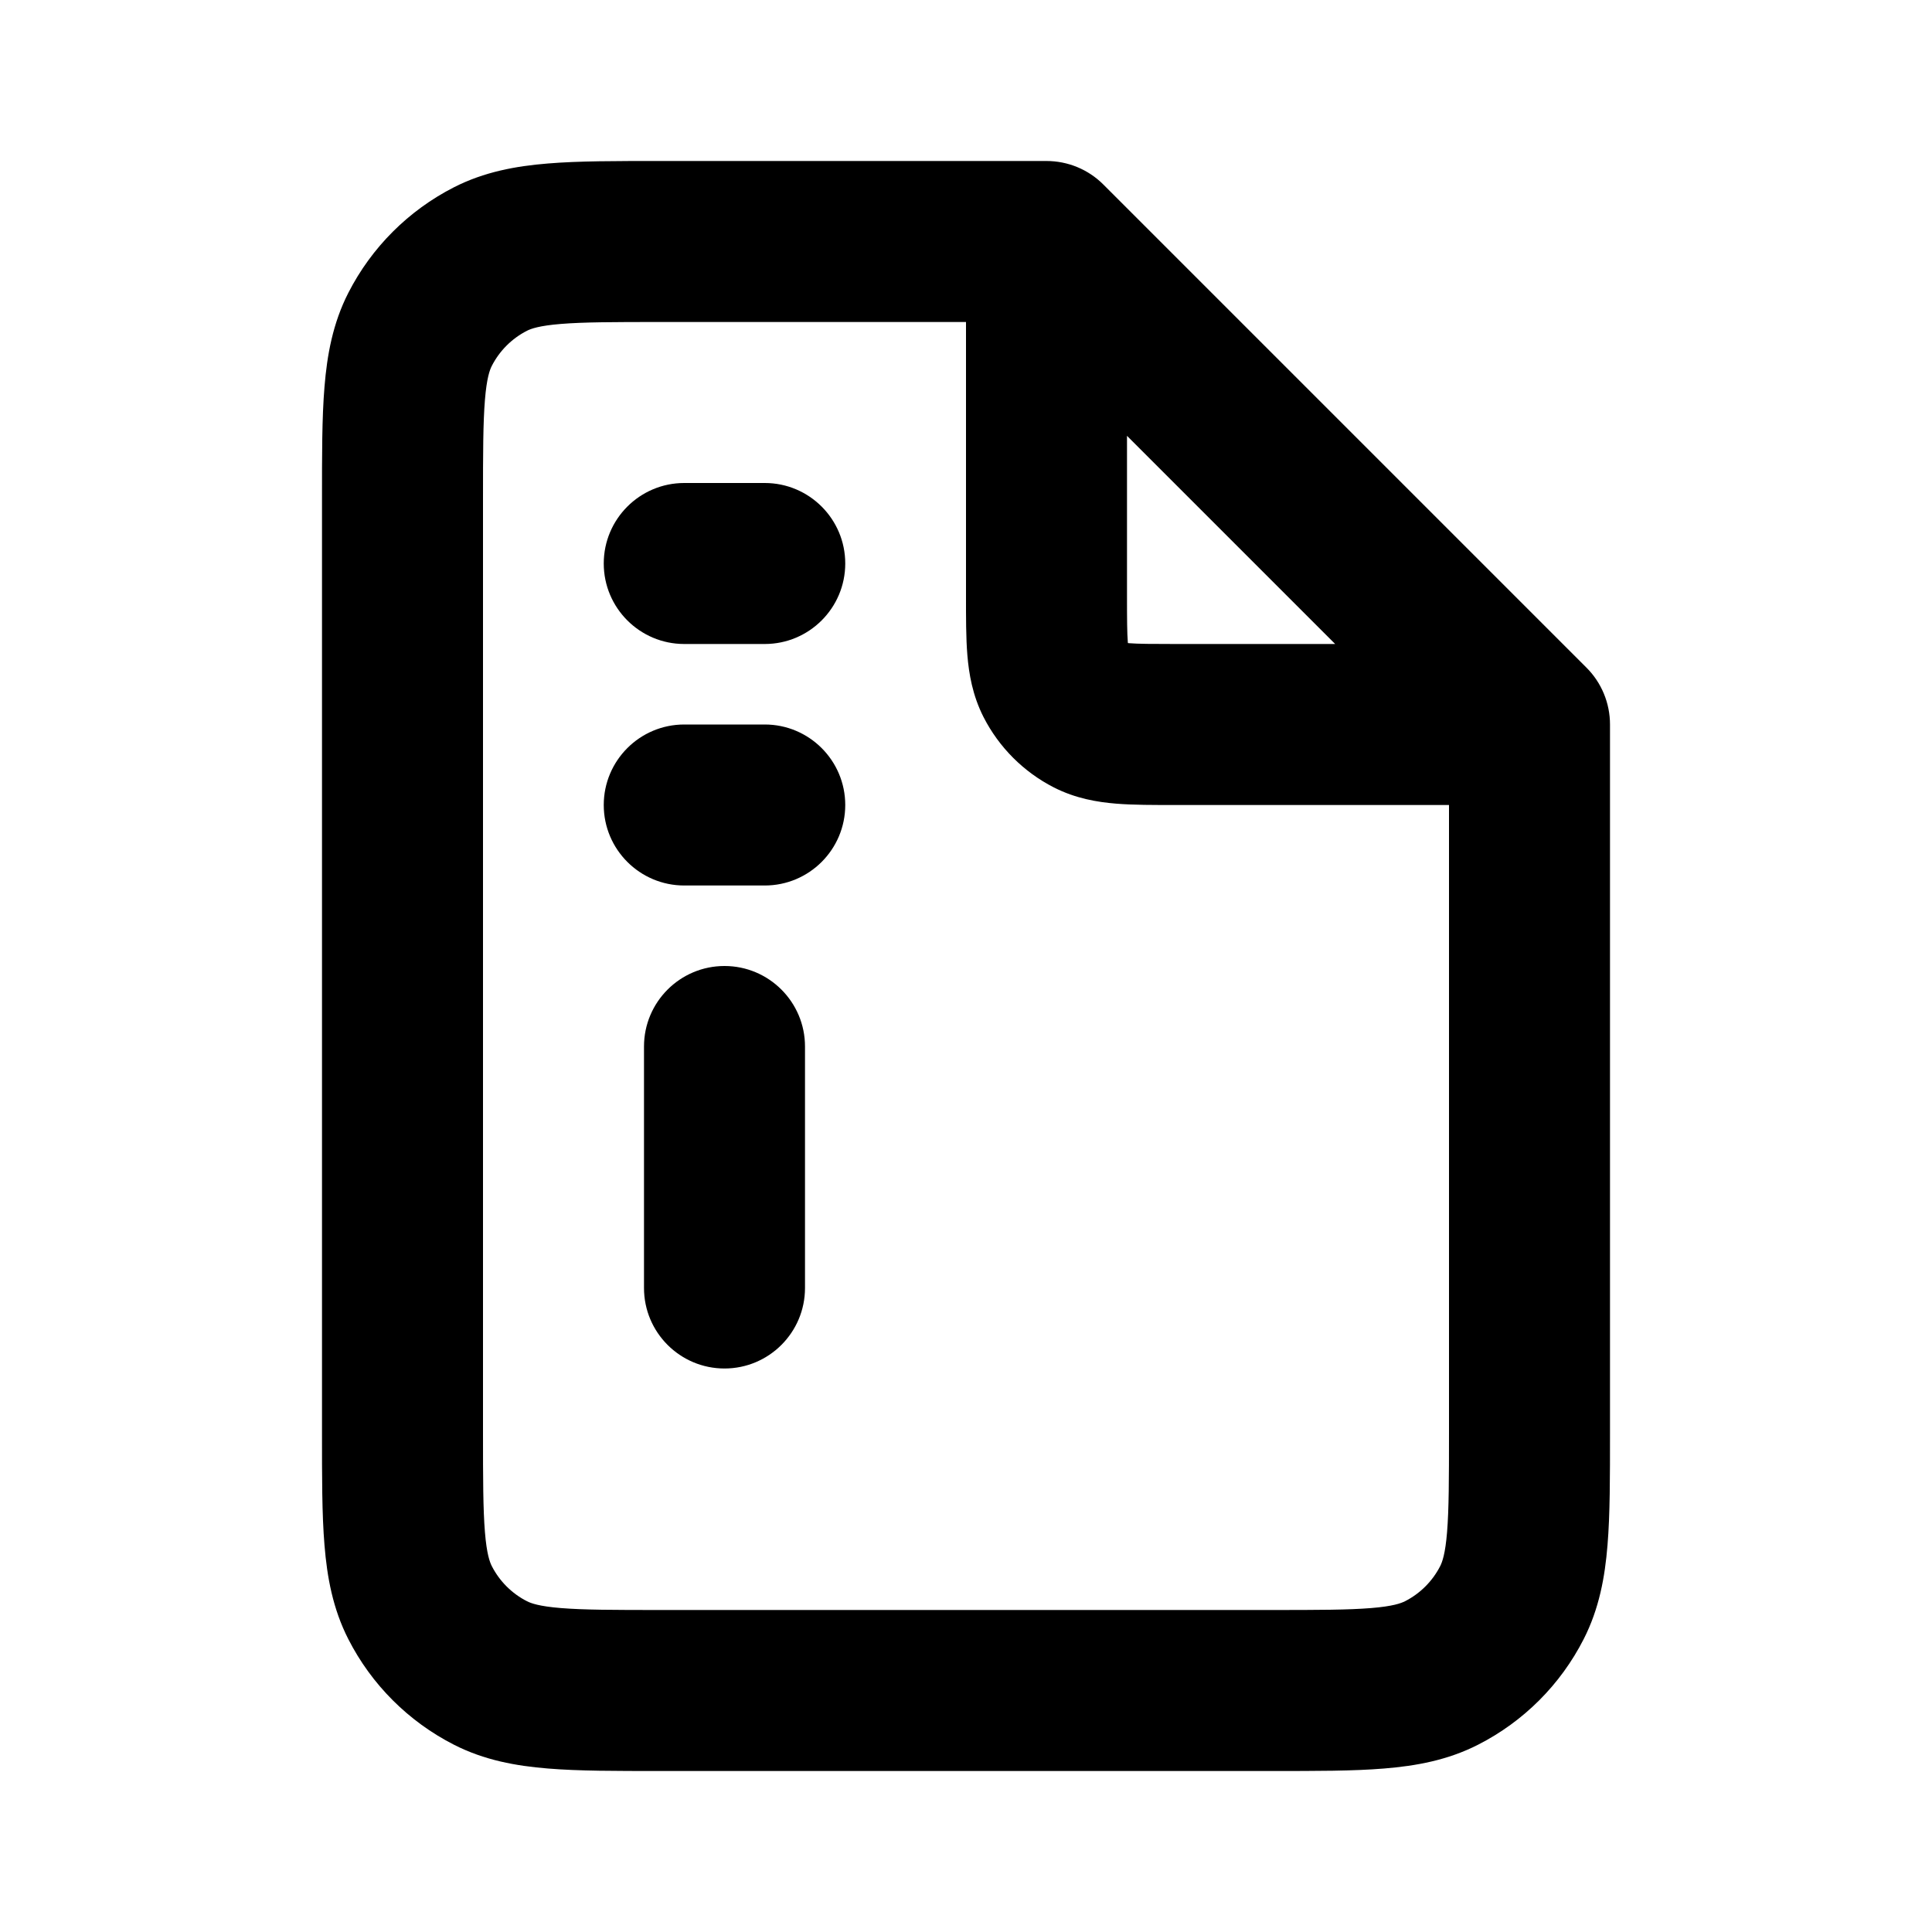
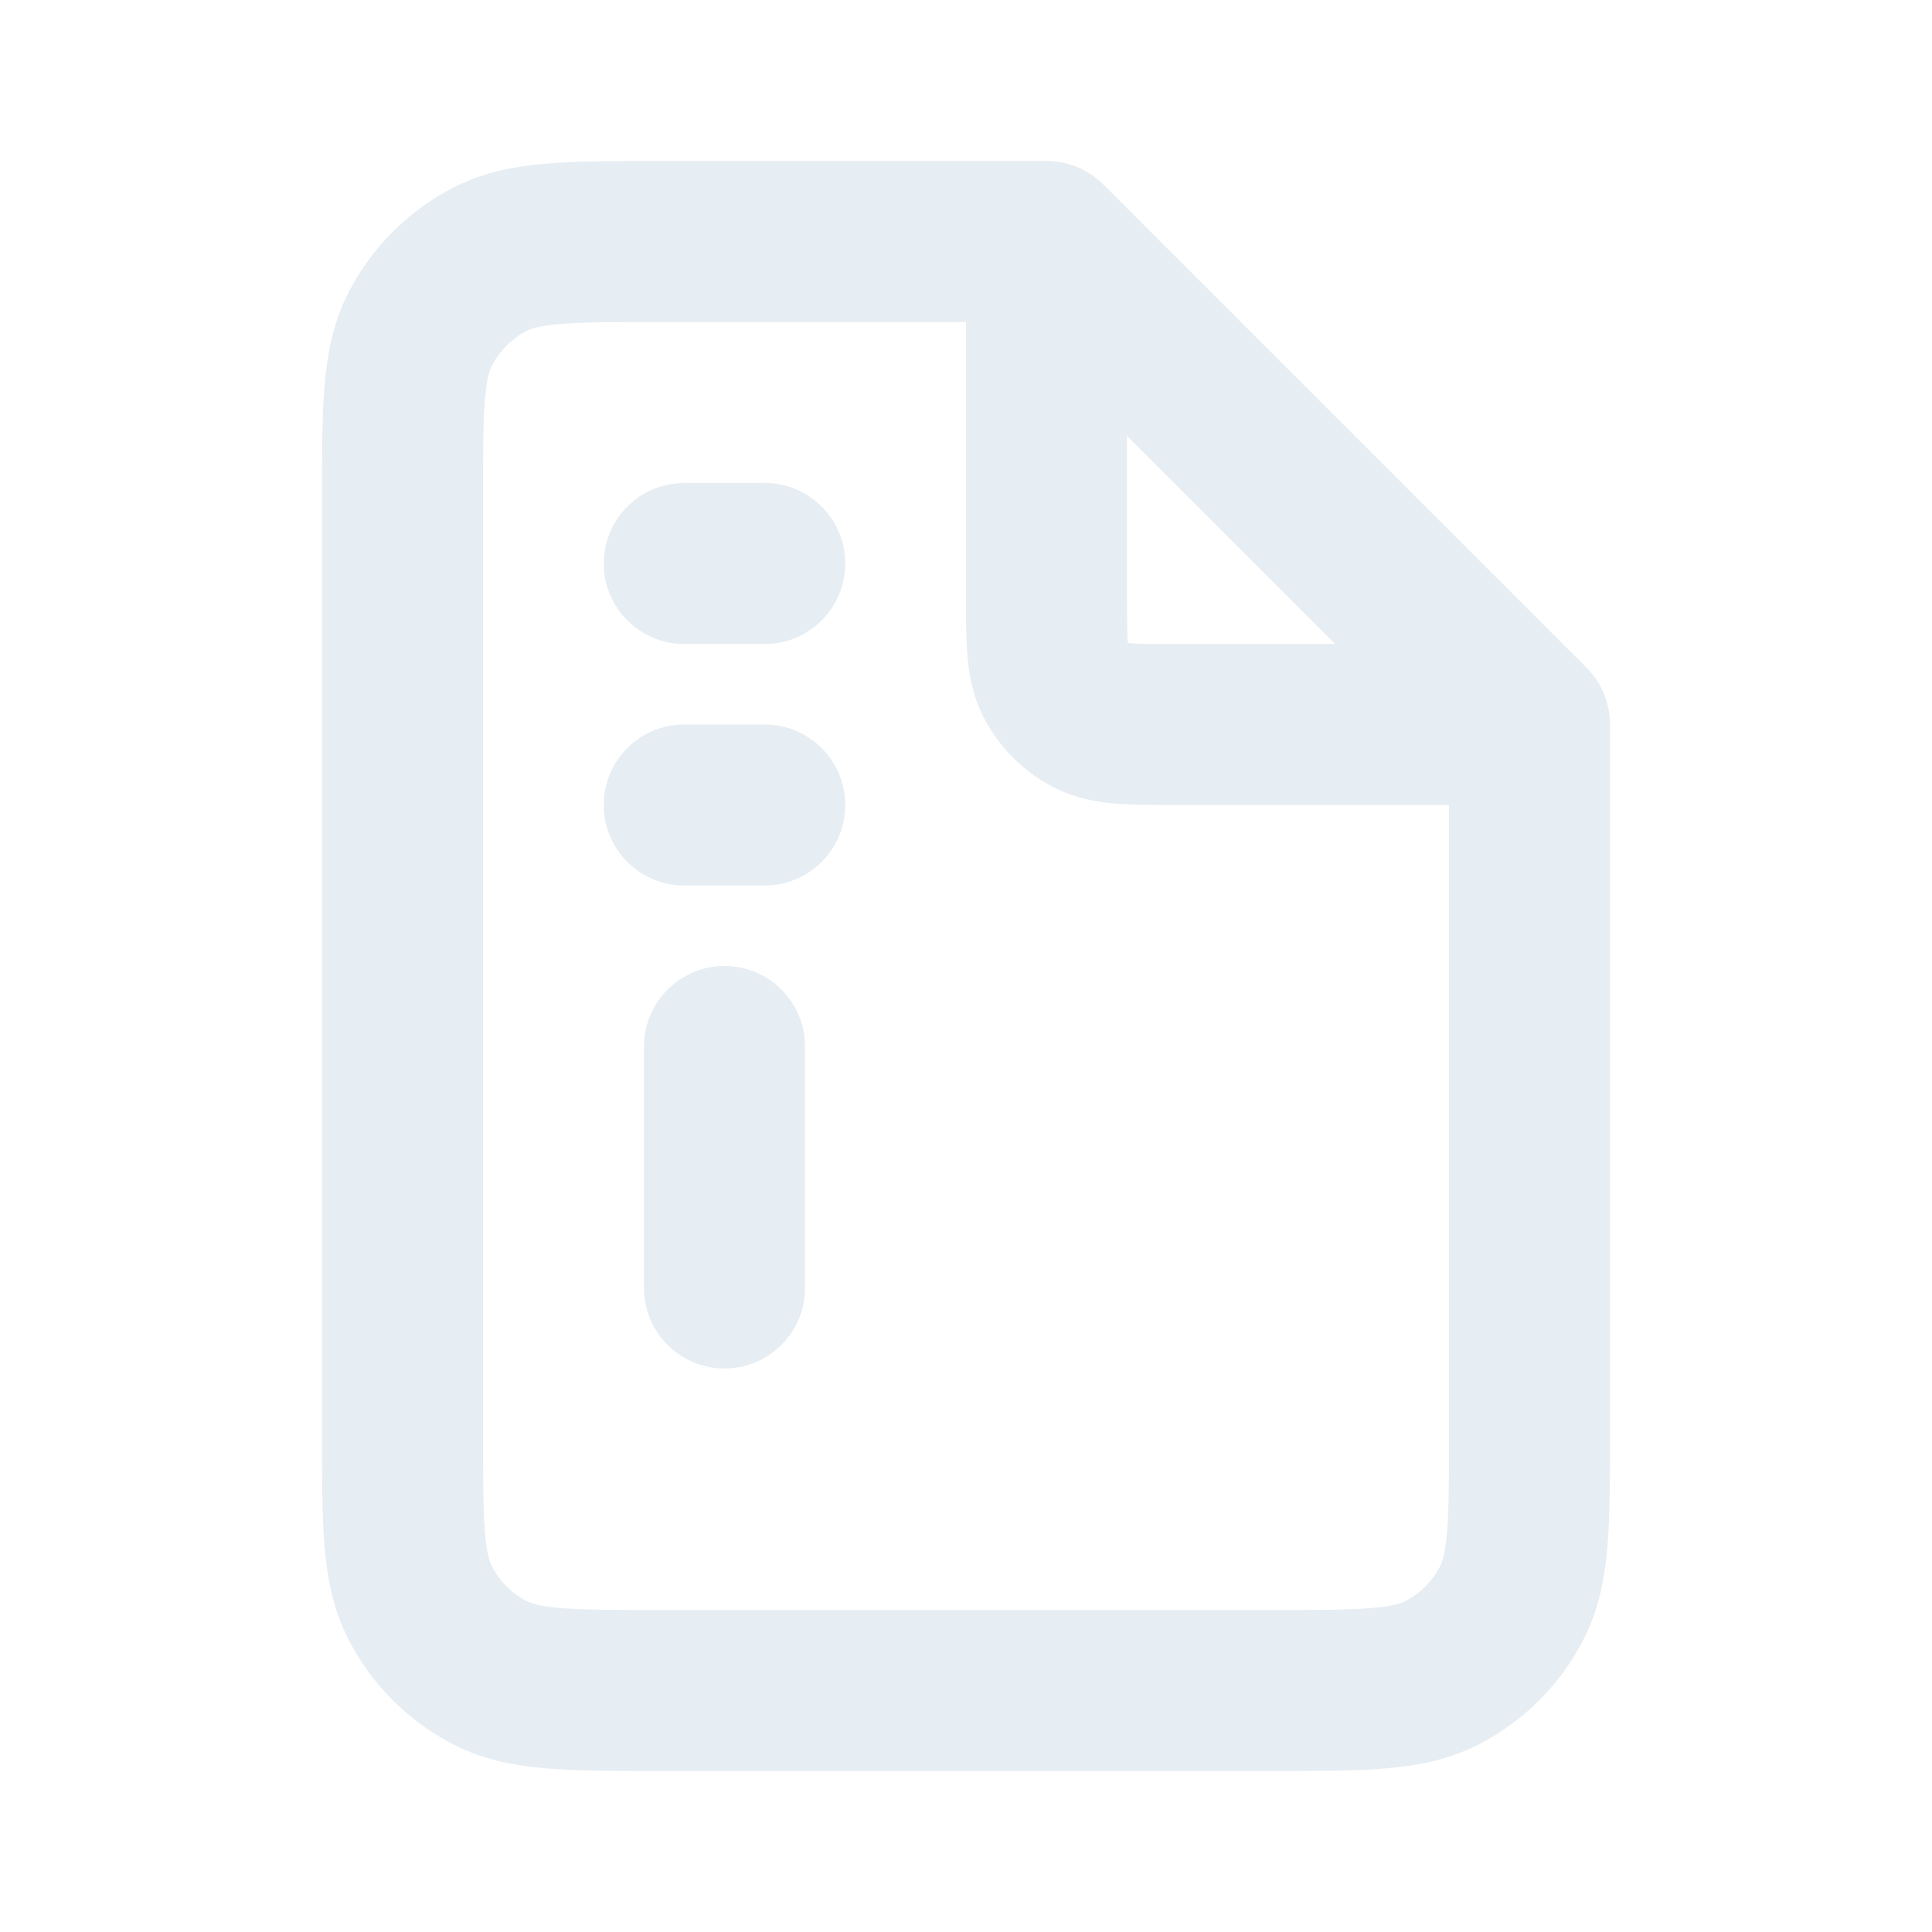
<svg xmlns="http://www.w3.org/2000/svg" width="800px" height="800px" viewBox="0 0 24 24" fill="none">
-   <path d="M13 3L13.707 2.293C13.52 2.105 13.265 2 13 2V3ZM19 9H20C20 8.735 19.895 8.48 19.707 8.293L19 9ZM13.109 8.454L14 8V8L13.109 8.454ZM13.546 8.891L14 8L13.546 8.891ZM10 13C10 12.448 9.552 12 9 12C8.448 12 8 12.448 8 13H10ZM8 16C8 16.552 8.448 17 9 17C9.552 17 10 16.552 10 16H8ZM8.5 9C7.948 9 7.5 9.448 7.5 10C7.5 10.552 7.948 11 8.5 11V9ZM9.5 11C10.052 11 10.5 10.552 10.5 10C10.5 9.448 10.052 9 9.5 9V11ZM8.5 6C7.948 6 7.5 6.448 7.5 7C7.5 7.552 7.948 8 8.5 8V6ZM9.5 8C10.052 8 10.5 7.552 10.5 7C10.5 6.448 10.052 6 9.5 6V8ZM17.908 20.782L17.454 19.891L17.454 19.891L17.908 20.782ZM18.782 19.908L19.673 20.362L18.782 19.908ZM5.218 19.908L4.327 20.362H4.327L5.218 19.908ZM6.092 20.782L6.546 19.891L6.546 19.891L6.092 20.782ZM6.092 3.218L5.638 2.327L5.638 2.327L6.092 3.218ZM5.218 4.092L4.327 3.638L4.327 3.638L5.218 4.092ZM12 3V7.4H14V3H12ZM14.6 10H19V8H14.6V10ZM12 7.4C12 7.664 11.999 7.921 12.017 8.138C12.036 8.367 12.08 8.637 12.218 8.908L14 8C14.029 8.058 14.019 8.08 14.01 7.975C14.001 7.859 14 7.697 14 7.4H12ZM14.6 8C14.303 8 14.141 7.999 14.025 7.99C13.92 7.981 13.943 7.971 14 8L13.092 9.782C13.363 9.92 13.633 9.964 13.862 9.983C14.079 10.001 14.336 10 14.6 10V8ZM12.218 8.908C12.41 9.284 12.716 9.59 13.092 9.782L14 8V8L12.218 8.908ZM8 13V16H10V13H8ZM8.5 11H9.5V9H8.5V11ZM8.5 8H9.5V6H8.5V8ZM13 2H8.2V4H13V2ZM4 6.2V17.8H6V6.2H4ZM8.2 22H15.8V20H8.2V22ZM20 17.8V9H18V17.8H20ZM19.707 8.293L13.707 2.293L12.293 3.707L18.293 9.707L19.707 8.293ZM15.8 22C16.344 22 16.811 22.001 17.195 21.969C17.59 21.937 17.984 21.866 18.362 21.673L17.454 19.891C17.404 19.916 17.304 19.954 17.032 19.976C16.749 19.999 16.377 20 15.8 20V22ZM18 17.8C18 18.377 17.999 18.749 17.976 19.032C17.954 19.304 17.916 19.404 17.891 19.454L19.673 20.362C19.866 19.984 19.937 19.59 19.969 19.195C20.001 18.811 20 18.344 20 17.8H18ZM18.362 21.673C18.927 21.385 19.385 20.927 19.673 20.362L17.891 19.454C17.795 19.642 17.642 19.795 17.454 19.891L18.362 21.673ZM4 17.8C4 18.344 3.999 18.811 4.031 19.195C4.063 19.59 4.134 19.984 4.327 20.362L6.109 19.454C6.084 19.404 6.046 19.304 6.024 19.032C6.001 18.749 6 18.377 6 17.8H4ZM8.2 20C7.623 20 7.251 19.999 6.968 19.976C6.696 19.954 6.595 19.916 6.546 19.891L5.638 21.673C6.016 21.866 6.41 21.937 6.805 21.969C7.189 22.001 7.656 22 8.2 22V20ZM4.327 20.362C4.615 20.927 5.074 21.385 5.638 21.673L6.546 19.891C6.358 19.795 6.205 19.642 6.109 19.454L4.327 20.362ZM8.2 2C7.656 2 7.189 1.999 6.805 2.031C6.41 2.063 6.016 2.134 5.638 2.327L6.546 4.109C6.595 4.084 6.696 4.046 6.968 4.024C7.251 4.001 7.623 4 8.2 4V2ZM6 6.2C6 5.623 6.001 5.251 6.024 4.968C6.046 4.696 6.084 4.595 6.109 4.546L4.327 3.638C4.134 4.016 4.063 4.41 4.031 4.805C3.999 5.189 4 5.656 4 6.2H6ZM5.638 2.327C5.074 2.615 4.615 3.074 4.327 3.638L6.109 4.546C6.205 4.358 6.358 4.205 6.546 4.109L5.638 2.327Z" fill="#000000" />
+   <path d="M13 3L13.707 2.293C13.52 2.105 13.265 2 13 2V3ZM19 9H20C20 8.735 19.895 8.48 19.707 8.293L19 9ZM13.109 8.454L14 8V8L13.109 8.454ZM13.546 8.891L14 8L13.546 8.891ZM10 13C10 12.448 9.552 12 9 12C8.448 12 8 12.448 8 13H10ZM8 16C8 16.552 8.448 17 9 17C9.552 17 10 16.552 10 16H8ZM8.5 9C7.948 9 7.5 9.448 7.5 10C7.5 10.552 7.948 11 8.5 11V9ZM9.5 11C10.052 11 10.5 10.552 10.5 10C10.5 9.448 10.052 9 9.5 9V11ZM8.5 6C7.948 6 7.5 6.448 7.5 7C7.5 7.552 7.948 8 8.5 8V6ZM9.5 8C10.052 8 10.5 7.552 10.5 7C10.5 6.448 10.052 6 9.5 6V8ZM17.908 20.782L17.454 19.891L17.454 19.891L17.908 20.782ZM18.782 19.908L19.673 20.362L18.782 19.908ZM5.218 19.908L4.327 20.362H4.327L5.218 19.908ZM6.092 20.782L6.546 19.891L6.546 19.891L6.092 20.782ZM6.092 3.218L5.638 2.327L5.638 2.327L6.092 3.218ZM5.218 4.092L4.327 3.638L4.327 3.638L5.218 4.092ZM12 3V7.4H14V3H12ZM14.6 10H19V8H14.6V10ZM12 7.4C12 7.664 11.999 7.921 12.017 8.138C12.036 8.367 12.08 8.637 12.218 8.908L14 8C14.029 8.058 14.019 8.08 14.01 7.975C14.001 7.859 14 7.697 14 7.4H12ZM14.6 8C14.303 8 14.141 7.999 14.025 7.99C13.92 7.981 13.943 7.971 14 8L13.092 9.782C13.363 9.92 13.633 9.964 13.862 9.983C14.079 10.001 14.336 10 14.6 10V8ZM12.218 8.908C12.41 9.284 12.716 9.59 13.092 9.782L14 8V8L12.218 8.908ZM8 13V16H10V13H8ZM8.5 11H9.5V9H8.5V11ZM8.5 8H9.5V6H8.5V8ZM13 2H8.2V4H13V2ZM4 6.2V17.8H6V6.2H4ZM8.2 22H15.8V20H8.2V22ZM20 17.8V9H18V17.8H20ZM19.707 8.293L13.707 2.293L12.293 3.707L18.293 9.707L19.707 8.293ZM15.8 22C16.344 22 16.811 22.001 17.195 21.969C17.59 21.937 17.984 21.866 18.362 21.673L17.454 19.891C17.404 19.916 17.304 19.954 17.032 19.976C16.749 19.999 16.377 20 15.8 20V22ZM18 17.8C18 18.377 17.999 18.749 17.976 19.032C17.954 19.304 17.916 19.404 17.891 19.454L19.673 20.362C19.866 19.984 19.937 19.59 19.969 19.195C20.001 18.811 20 18.344 20 17.8H18ZM18.362 21.673C18.927 21.385 19.385 20.927 19.673 20.362L17.891 19.454C17.795 19.642 17.642 19.795 17.454 19.891L18.362 21.673ZM4 17.8C4 18.344 3.999 18.811 4.031 19.195C4.063 19.59 4.134 19.984 4.327 20.362L6.109 19.454C6.084 19.404 6.046 19.304 6.024 19.032C6.001 18.749 6 18.377 6 17.8H4ZM8.2 20C7.623 20 7.251 19.999 6.968 19.976C6.696 19.954 6.595 19.916 6.546 19.891L5.638 21.673C6.016 21.866 6.41 21.937 6.805 21.969C7.189 22.001 7.656 22 8.2 22V20ZM4.327 20.362C4.615 20.927 5.074 21.385 5.638 21.673L6.546 19.891C6.358 19.795 6.205 19.642 6.109 19.454L4.327 20.362ZM8.2 2C7.656 2 7.189 1.999 6.805 2.031C6.41 2.063 6.016 2.134 5.638 2.327L6.546 4.109C6.595 4.084 6.696 4.046 6.968 4.024C7.251 4.001 7.623 4 8.2 4V2ZM6 6.2C6 5.623 6.001 5.251 6.024 4.968C6.046 4.696 6.084 4.595 6.109 4.546L4.327 3.638C4.134 4.016 4.063 4.41 4.031 4.805C3.999 5.189 4 5.656 4 6.2H6ZM5.638 2.327C5.074 2.615 4.615 3.074 4.327 3.638L6.109 4.546C6.205 4.358 6.358 4.205 6.546 4.109L5.638 2.327Z" fill="#E6EDF3" />
</svg>
